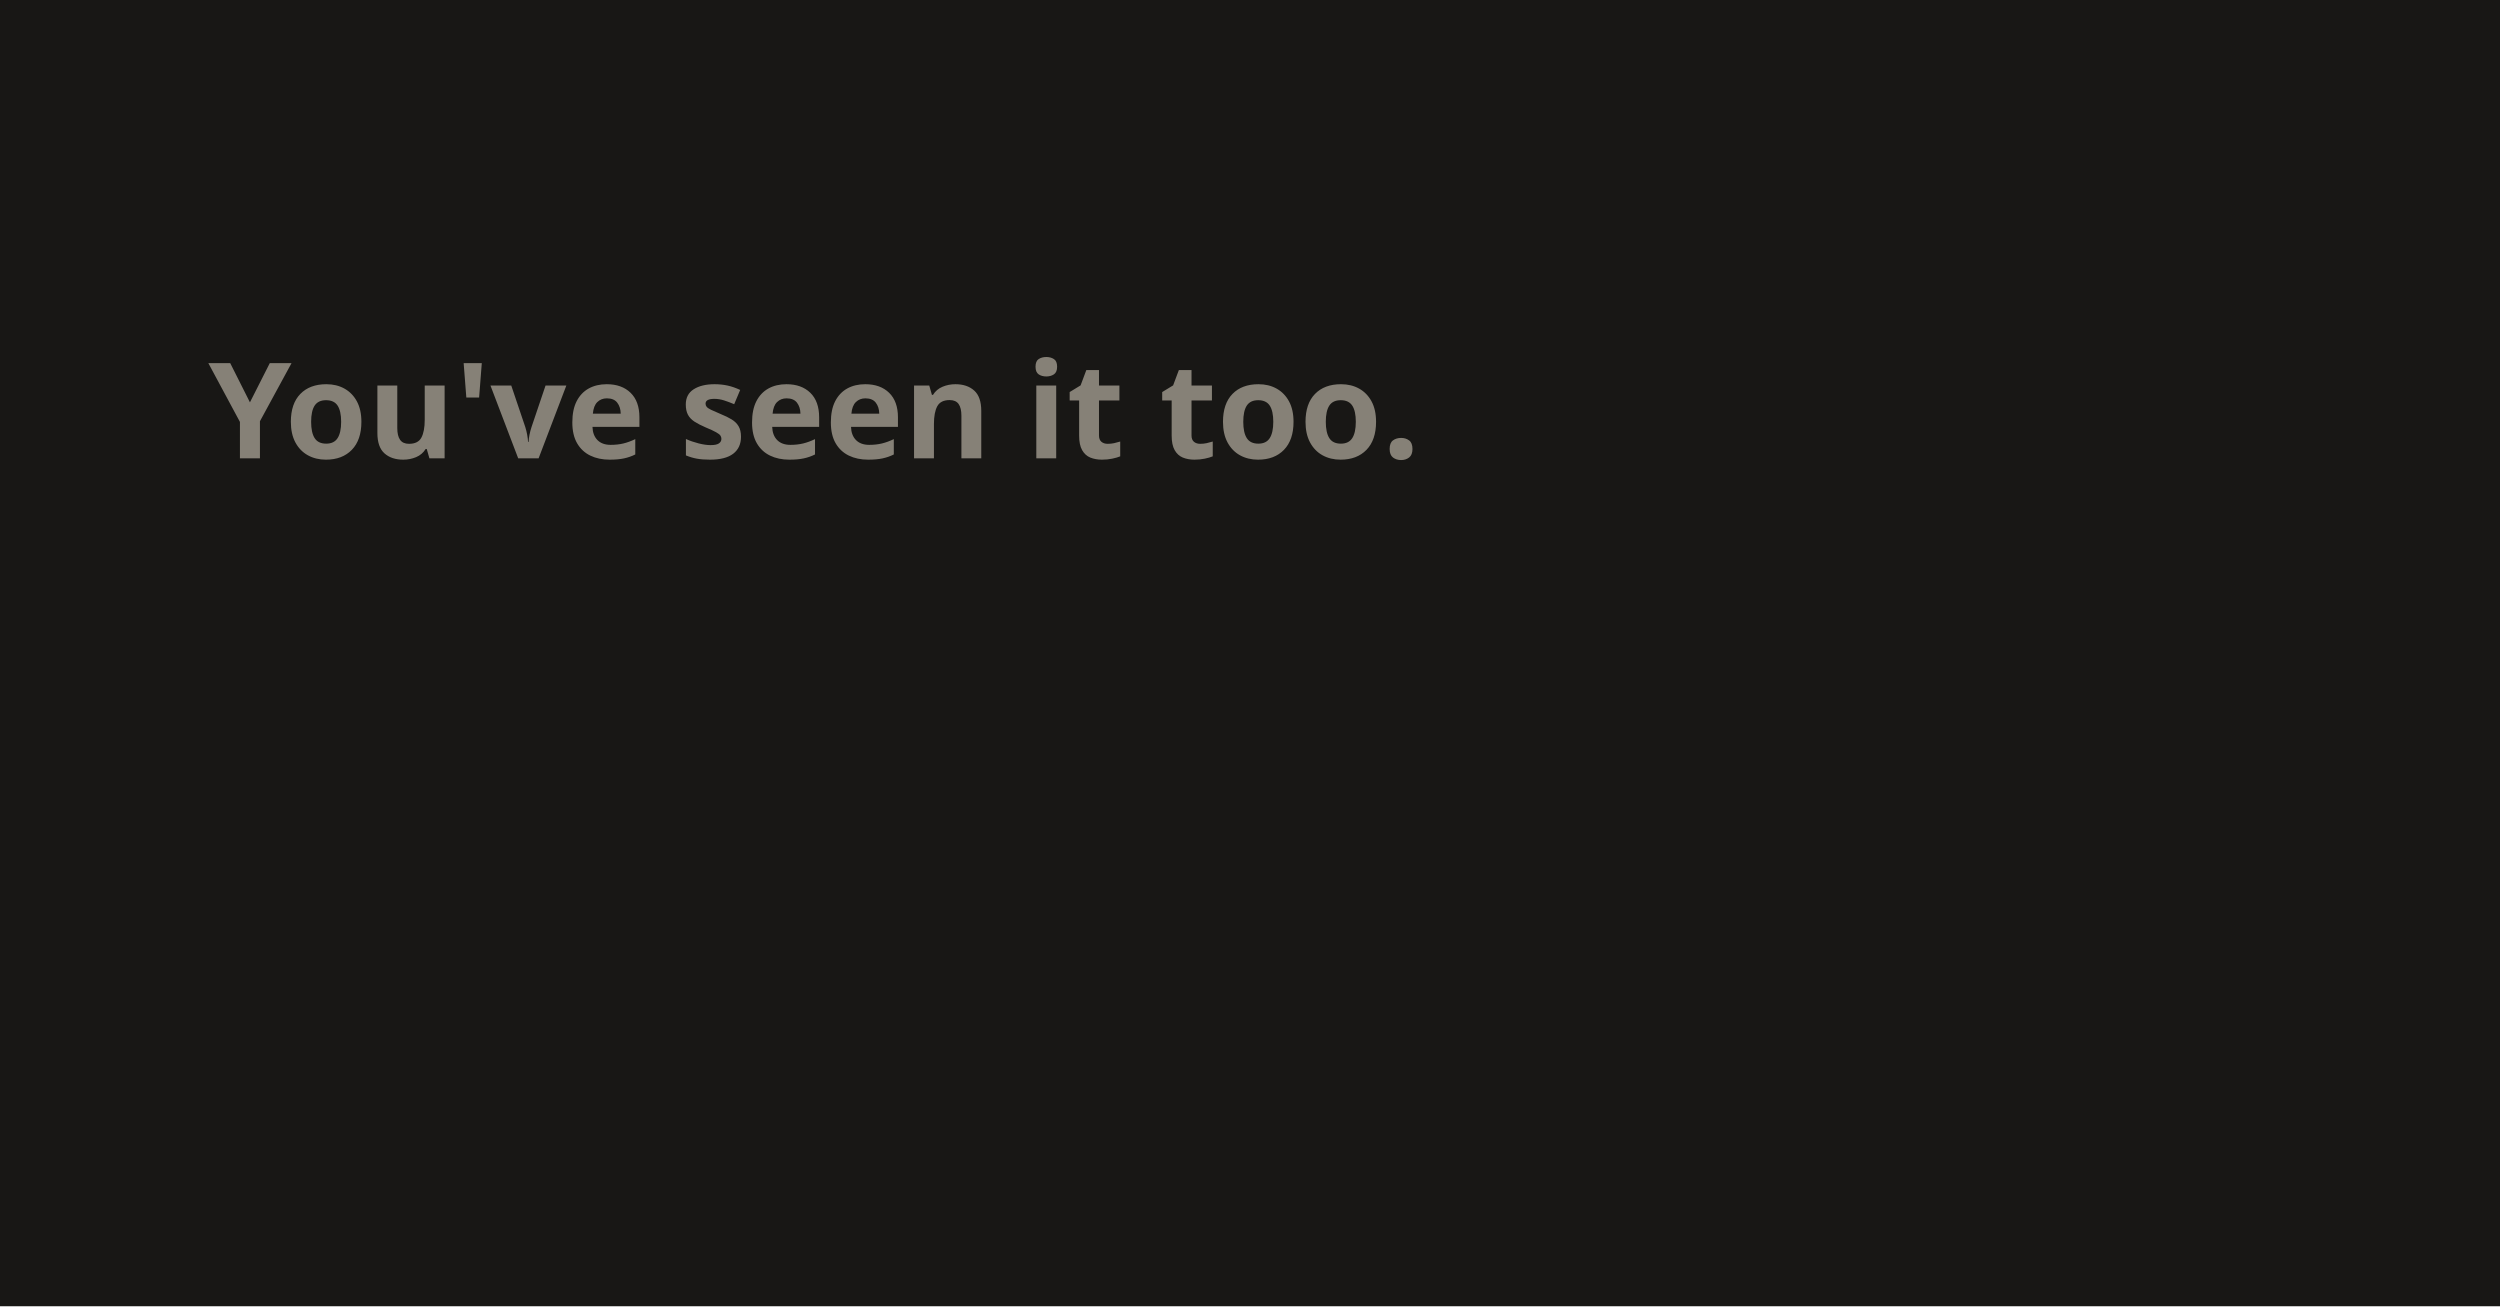
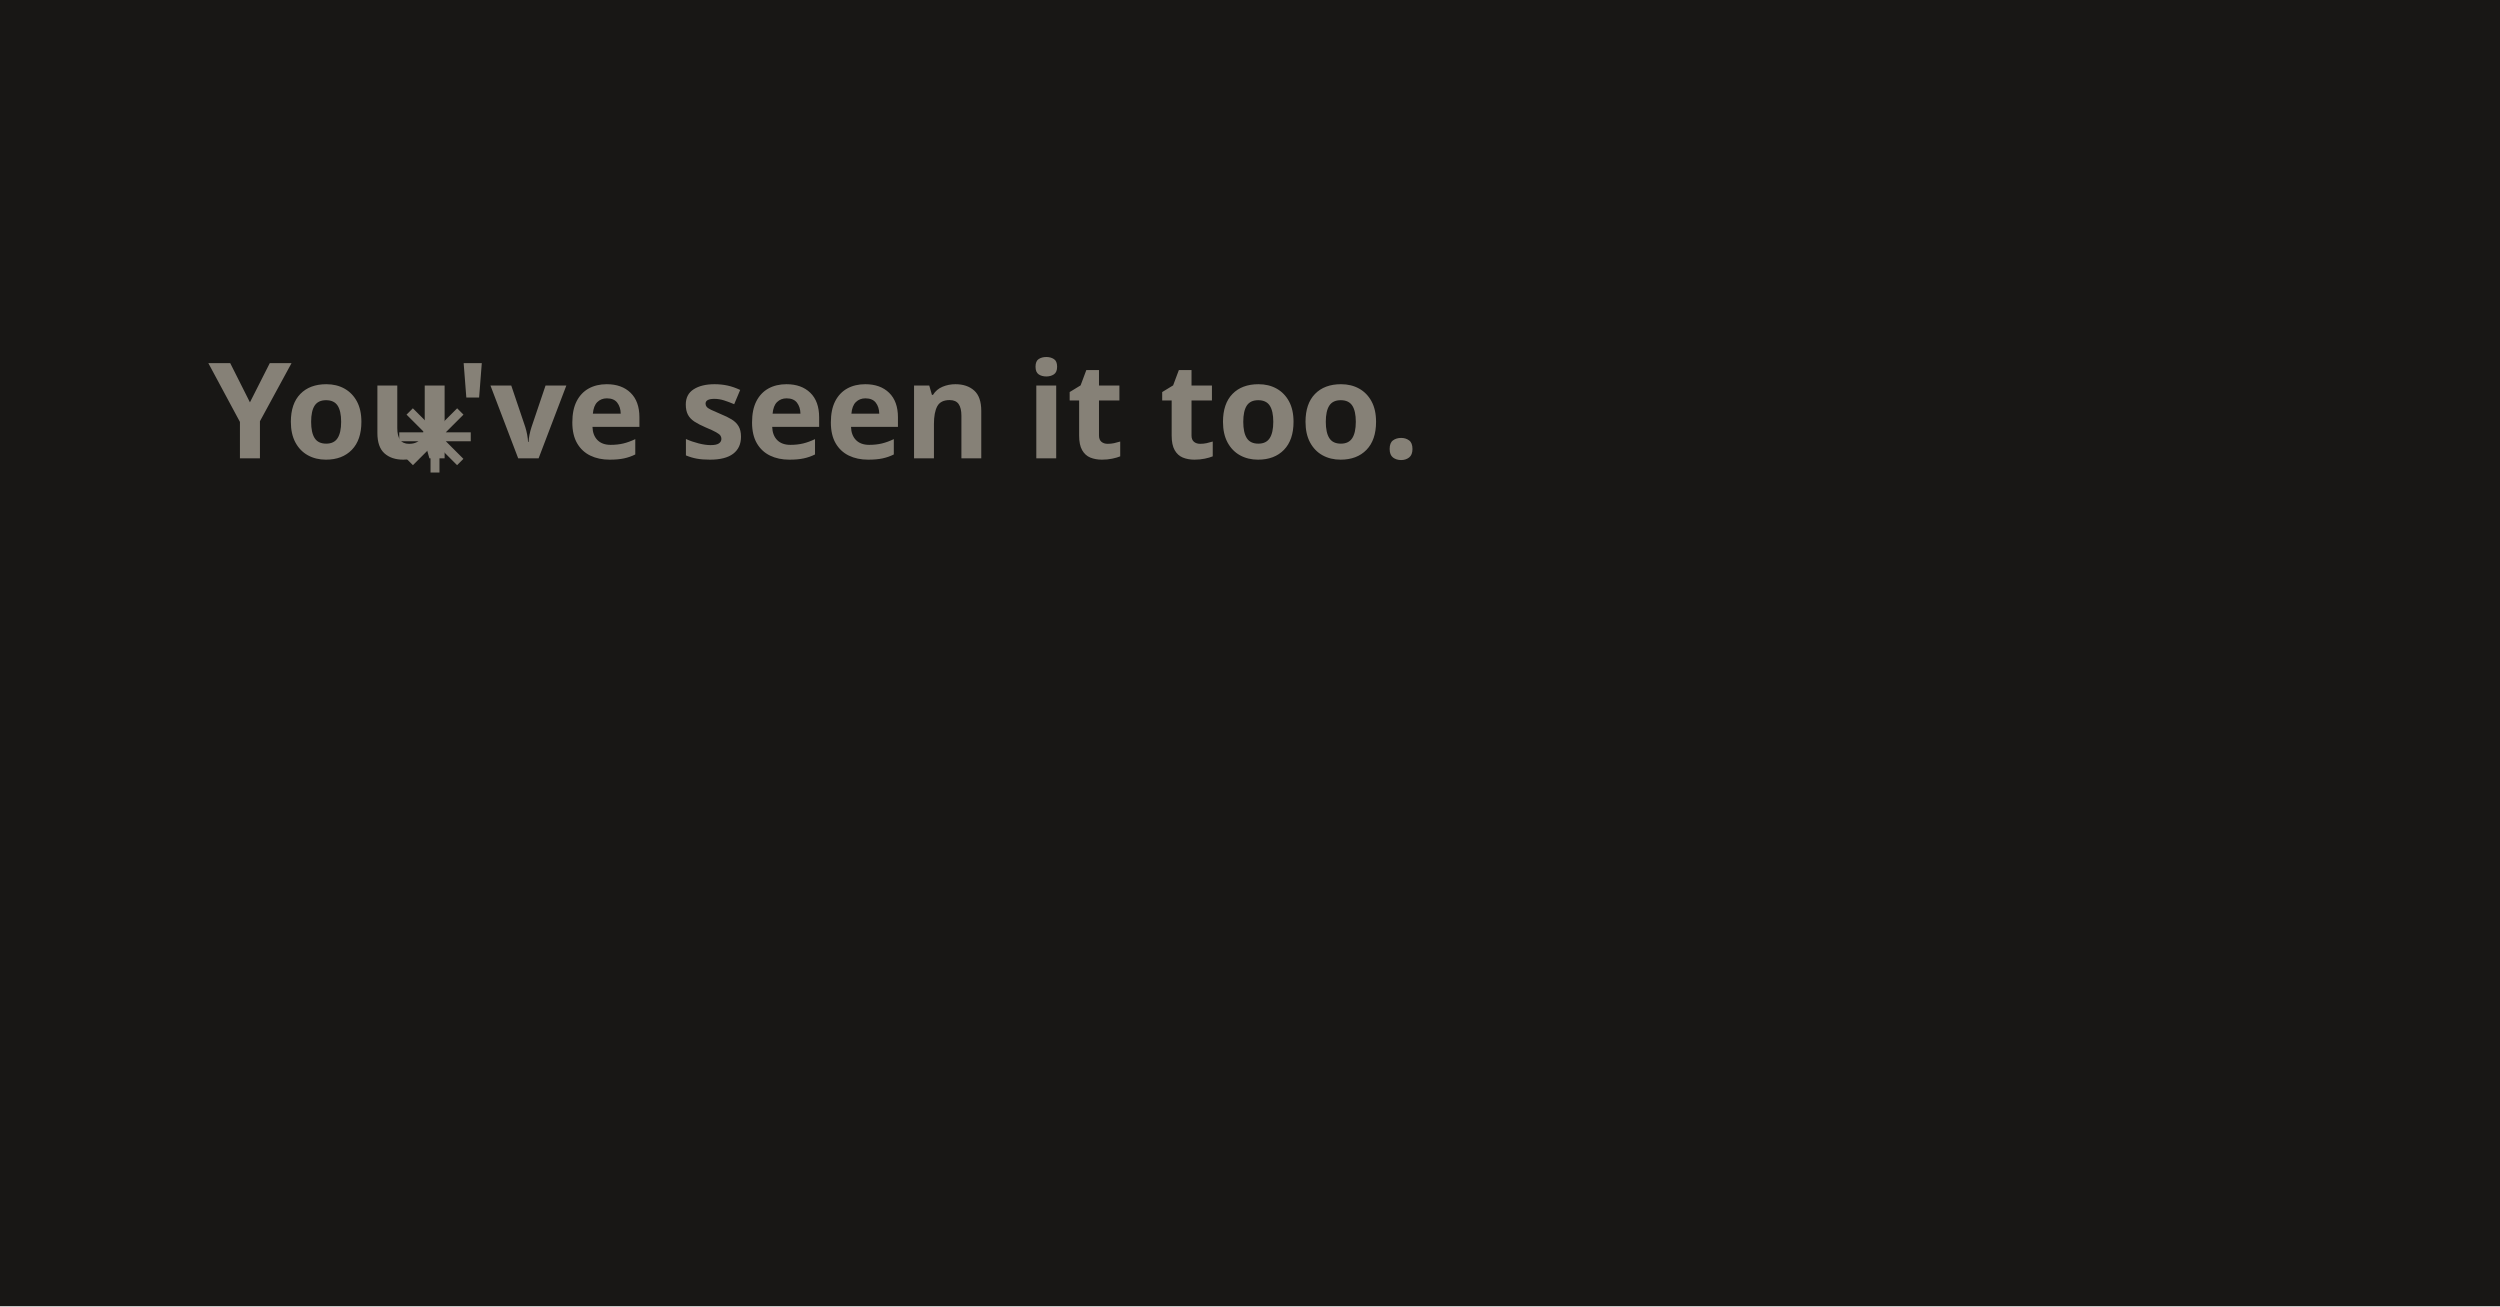
<svg xmlns="http://www.w3.org/2000/svg" width="1200" height="627" viewBox="0 0 1200 627">
  <rect width="1200" height="627" fill="#181715" />
+   <g transform="translate(100, 100) scale(0.85)">
+     <path d="M130.523 108.812V122.908L140.509 112.923L144.077 116.491L134.092 126.477H148.188V131.523H134.092L144.04 141.472L140.472 145.04L130.523 135.092V149.188H125.477V135.092L115.528 145.04L111.96 141.472L121.908 131.523H107.812V126.477H121.908L111.923 116.491L115.491 112.923L125.477 122.908V108.812H130.523Z" fill="#868177" />
+   </g>
  <text x="100" y="220" font-family="Syne" font-size="64" font-weight="800" fill="#868177">You've seen it too.</text>
</svg>
